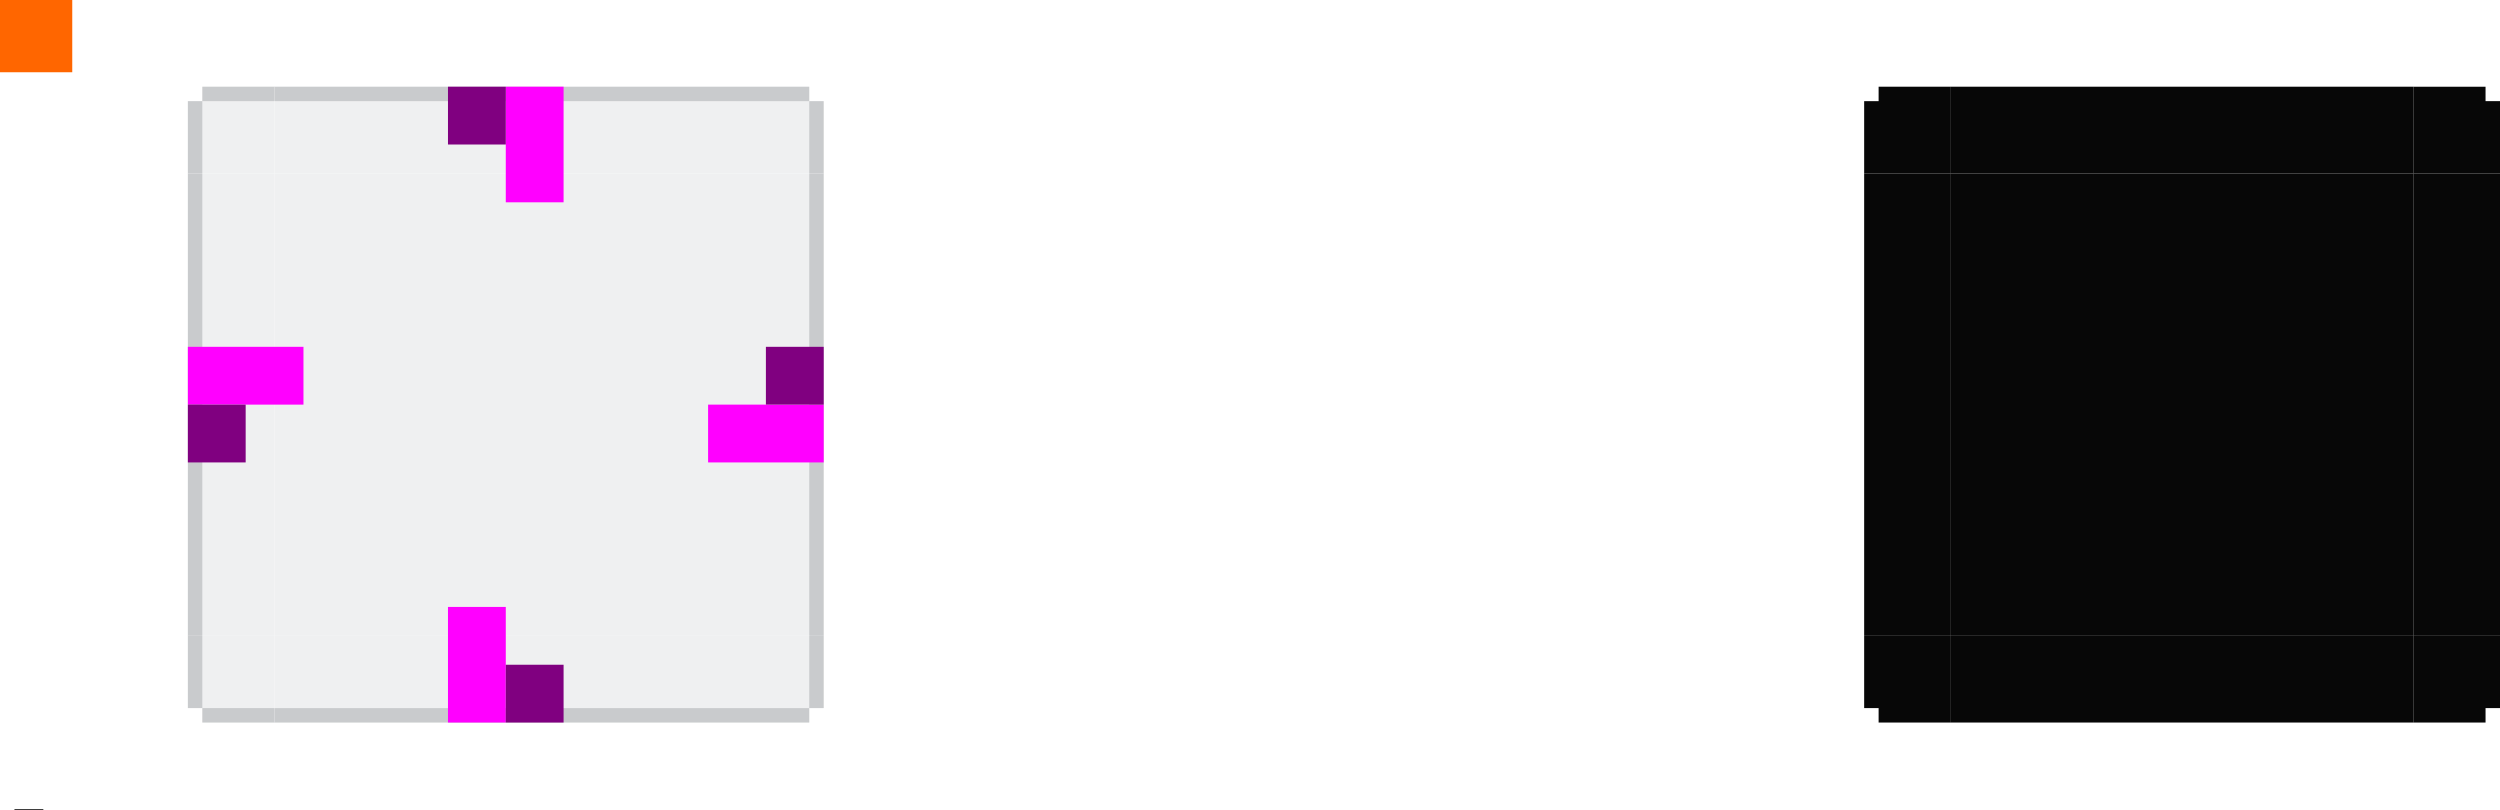
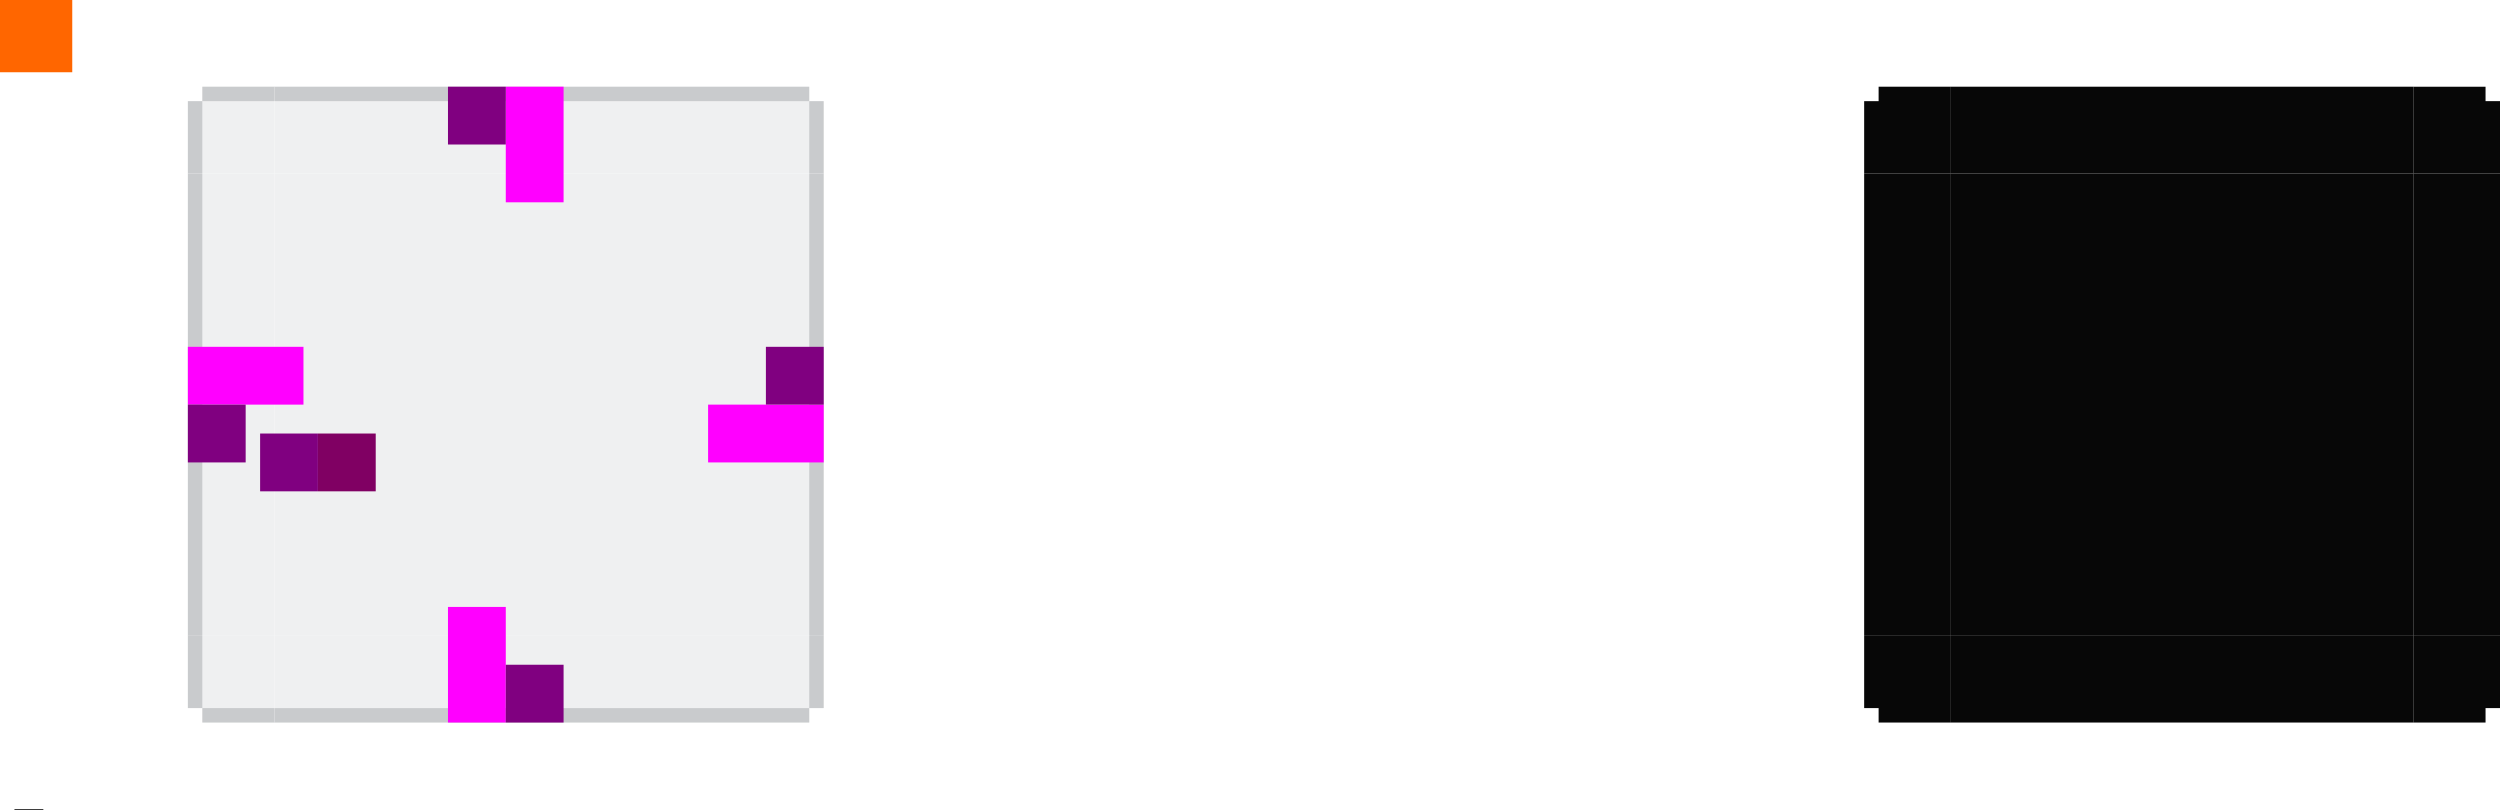
<svg xmlns="http://www.w3.org/2000/svg" width="173" height="56" viewBox="0 0 173 56" id="svg2" version="1.1">
  <defs id="defs4">
    <style type="text/css" id="current-color-scheme">
      .ColorScheme-Text {
        color:#31363b;
        stop-color:#31363b;
      }
      .ColorScheme-Background {
        color:#eff0f1;
        stop-color:#eff0f1;
      }
      .ColorScheme-Highlight {
        color:#3daee9;
        stop-color:#3daee9;
      }
      .ColorScheme-ViewText {
        color:#31363b;
        stop-color:#31363b;
      }
      .ColorScheme-ViewBackground {
        color:#fcfcfc;
        stop-color:#fcfcfc;
      }
      .ColorScheme-ViewHover {
        color:#93cee9;
        stop-color:#93cee9;
      }
      .ColorScheme-ViewFocus{
        color:#3daee9;
        stop-color:#3daee9;
      }
      .ColorScheme-ButtonText {
        color:#31363b;
        stop-color:#31363b;
      }
      .ColorScheme-ButtonBackground {
        color:#eff0f1;
        stop-color:#eff0f1;
      }
      .ColorScheme-ButtonHover {
        color:#93cee9;
        stop-color:#93cee9;
      }
      .ColorScheme-ButtonFocus{
        color:#3daee9;
        stop-color:#3daee9;
      }
      </style>
  </defs>
  <g id="layer1" transform="translate(0,-904.3622)">
    <rect style="opacity:1;fill:#ff6600;fill-opacity:1;stroke:none" id="hint-tile-center" width="5" height="5" x="0" y="904.362" />
    <g id="center">
      <rect y="916.362" x="19" height="32" width="32" id="rect4401" style="opacity:1;fill:none;fill-opacity:1;stroke:none" />
      <rect style="opacity:1;fill:currentColor;fill-opacity:1;stroke:none" id="rect4138" width="32" height="32" x="19" y="916.362" class="ColorScheme-Background" />
    </g>
    <g id="topright">
      <path style="fill:currentColor;fill-opacity:1" d="m 51,910.362 0,1 0,4 0,1 1,0 1,0 3,0 1,0 0,-1 0,-4 -1,-2e-5 0,-1 -3,0 -1,0 z" id="rect4177" class="ColorScheme-Background" />
      <path id="path4842" d="m 51,910.362 0,1 3,0 1,0 1,0 0,1 0,1 0,3 1,0 0,-3 0,-1 0,-1 -1,0 0,-1 -1,0 -1,0 z" style="opacity:0.2;fill:currentColor;fill-rule:evenodd;stroke:none" class="ColorScheme-Text" />
    </g>
    <g id="mask-top" transform="translate(116,0)">
      <rect transform="matrix(0,-1,-1,0,0,0)" style="opacity:0.97;fill:#000000;fill-opacity:1;stroke:none" id="rect4265" width="6" height="32" x="-916.362" y="-51" />
    </g>
    <g id="mask-topleft" transform="translate(116,0)">
      <path style="opacity:0.97;fill:#000000;fill-opacity:1" d="M 130,6 V 7 L 129,7 v 5 h 6 V 6 Z" transform="translate(-116,904.3622)" id="path4277" />
    </g>
    <g id="mask-topright" transform="translate(116,0)">
      <path style="opacity:0.97;fill:#000000;fill-opacity:1" d="m 167,6 v 6 h 6 V 7 l -1,-2.02e-5 V 6 c -1.667,0 -3.333,0 -5,0 z" transform="translate(-116,904.3622)" id="path4287" />
    </g>
    <g id="mask-bottom" transform="translate(116,0)">
      <rect y="-51" x="948.362" height="32" width="6" id="rect4291" style="opacity:0.97;fill:#000000;fill-opacity:1;stroke:none" transform="rotate(90)" />
    </g>
    <g id="mask-bottomleft" transform="translate(116,0)">
      <path style="opacity:0.97;fill:#000000;fill-opacity:1" d="m 129,44 v 5 l 1,-2e-5 V 50 h 5 v -6 z" transform="translate(-116,904.3622)" id="path4303" />
    </g>
    <g id="mask-bottomright" transform="translate(116,0)">
      <path style="opacity:0.97;fill:#000000;fill-opacity:1" d="m 167,44 v 6 h 5 v -1 l 1,2e-5 v -5 z" transform="translate(-116,904.3622)" id="path4313" />
    </g>
    <g id="mask-left" transform="translate(116,0)">
      <rect y="916.362" x="-19" height="32" width="6" id="rect4317" style="opacity:0.97;fill:#000000;fill-opacity:1;stroke:none" transform="scale(-1,1)" />
    </g>
    <g id="mask-right" transform="translate(116,0)">
      <rect style="opacity:0.97;fill:#000000;fill-opacity:1;stroke:none" id="rect4323" width="6" height="32" x="51" y="916.362" />
    </g>
    <g id="mask-center" transform="translate(116,0)">
      <rect style="opacity:1;fill:none;fill-opacity:1;stroke:none" id="rect4329" width="32" height="32" x="19" y="916.362" />
      <rect y="916.362" x="19" height="32" width="32" id="rect4331" style="opacity:0.97;fill:#000000;fill-opacity:1;stroke:none" />
    </g>
    <g id="right">
      <rect y="916.362" x="51" height="32" width="6" id="rect4140" style="fill:currentColor;fill-opacity:1;stroke:none" class="ColorScheme-Background" />
      <rect y="916.362" x="56" height="32" width="1" id="rect4902-0" style="opacity:0.2;fill:currentColor;stroke:none" class="ColorScheme-Text" />
    </g>
    <g id="top" transform="matrix(0,-1,1,0,-897.3622,967.3621)">
      <rect class="ColorScheme-Background" style="fill:currentColor;fill-opacity:1;stroke:none" id="rect3146" width="6" height="32" x="51" y="916.362" />
      <rect style="opacity:0.2;fill:currentColor;stroke:none" id="rect3148" width="1" height="32" x="56" y="916.362" class="ColorScheme-Text" />
    </g>
    <g id="bottom" transform="matrix(0,1,-1,0,967.3622,897.3622)">
      <rect class="ColorScheme-Background" style="fill:currentColor;fill-opacity:1;stroke:none" id="rect3152" width="6" height="32" x="51" y="916.362" />
      <rect style="opacity:0.2;fill:currentColor;stroke:none" id="rect3154" width="1" height="32" x="56" y="916.362" class="ColorScheme-Text" />
    </g>
    <g transform="matrix(-1,0,0,-1,69.99998,1864.724)" id="left">
      <rect y="916.362" x="51" height="32" width="6" id="rect3164" style="fill:currentColor;fill-opacity:1;stroke:none" class="ColorScheme-Background" />
      <rect y="916.362" x="56" height="32" width="1" id="rect3166" style="opacity:0.2;fill:currentColor;stroke:none" class="ColorScheme-Text" />
    </g>
    <g id="bottomright" transform="matrix(0,1,-1,0,967.3622,897.3622)">
      <path class="ColorScheme-Background" id="path3176" d="m 51,910.362 0,1 0,4 0,1 1,0 1,0 3,0 1,0 0,-1 0,-4 -1,-2e-5 0,-1 -3,0 -1,0 z" style="fill:currentColor;fill-opacity:1" />
      <path style="opacity:0.2;fill:currentColor;fill-rule:evenodd;stroke:none" d="m 51,910.362 0,1 3,0 1,0 1,0 0,1 0,1 0,3 1,0 0,-3 0,-1 0,-1 -1,0 0,-1 -1,0 -1,0 z" id="path3178" class="ColorScheme-Text" />
    </g>
    <g transform="matrix(-1,0,0,-1,70,1864.724)" id="bottomleft">
      <path style="fill:currentColor;fill-opacity:1" d="m 51,910.362 0,1 0,4 0,1 1,0 1,0 3,0 1,0 0,-1 0,-4 -1,-2e-5 0,-1 -3,0 -1,0 z" id="path3182" class="ColorScheme-Background" />
      <path id="path3184" d="m 51,910.362 0,1 3,0 1,0 1,0 0,1 0,1 0,3 1,0 0,-3 0,-1 0,-1 -1,0 0,-1 -1,0 -1,0 z" style="opacity:0.2;fill:currentColor;fill-rule:evenodd;stroke:none" class="ColorScheme-Text" />
    </g>
    <g id="topleft" transform="matrix(0,-1,1,0,-897.3622,967.3622)">
      <path class="ColorScheme-Background" id="path3188" d="m 51,910.362 0,1 0,4 0,1 1,0 1,0 3,0 1,0 0,-1 0,-4 -1,-2e-5 0,-1 -3,0 -1,0 z" style="fill:currentColor;fill-opacity:1" />
      <path style="opacity:0.2;fill:currentColor;fill-rule:evenodd;stroke:none" d="m 51,910.362 0,1 3,0 1,0 1,0 0,1 0,1 0,3 1,0 0,-3 0,-1 0,-1 -1,0 0,-1 -1,0 -1,0 z" id="path3190" class="ColorScheme-Text" />
    </g>
    <rect style="fill:#ff00ff" id="thick-hint-top-margin" x="35" y="910.362" width="4" height="8" />
    <rect style="fill:#ff00ff" id="thick-hint-bottom-margin" x="31" y="946.362" width="4" height="8" />
    <rect style="fill:#ff00ff" id="thick-hint-right-margin" transform="rotate(90)" x="932.362" y="-57" width="4" height="8" />
    <rect style="fill:#ff00ff" id="thick-hint-left-margin" transform="rotate(90)" x="928.362" y="-21" width="4" height="8" />
    <rect style="fill:#800080" id="hint-bottom-margin" x="35" y="950.362" width="4" height="4" />
    <rect style="fill:#800080" id="hint-right-margin" transform="rotate(90)" x="928.362" y="-57" width="4" height="4" />
    <rect style="fill:#800080" id="hint-left-margin" transform="rotate(90)" x="932.362" y="-17" width="4" height="4" />
    <rect style="fill:#800080" id="hint-top-margin" x="31" y="910.362" width="4" height="4" />
    <rect x="1" id="thick-center" y="960.362" width="2" height="2" />
  </g>
+   <rect id="hint-side-margin" height="4" style="fill:#800080;stroke:none;stroke-width:1" width="4" x="18" y="30" />
+   <rect id="hint-grid-spacing" height="4" style="fill:#800063;fill-opacity:1;stroke:none;stroke-width:1" width="4" x="22" y="30" />
</svg>
